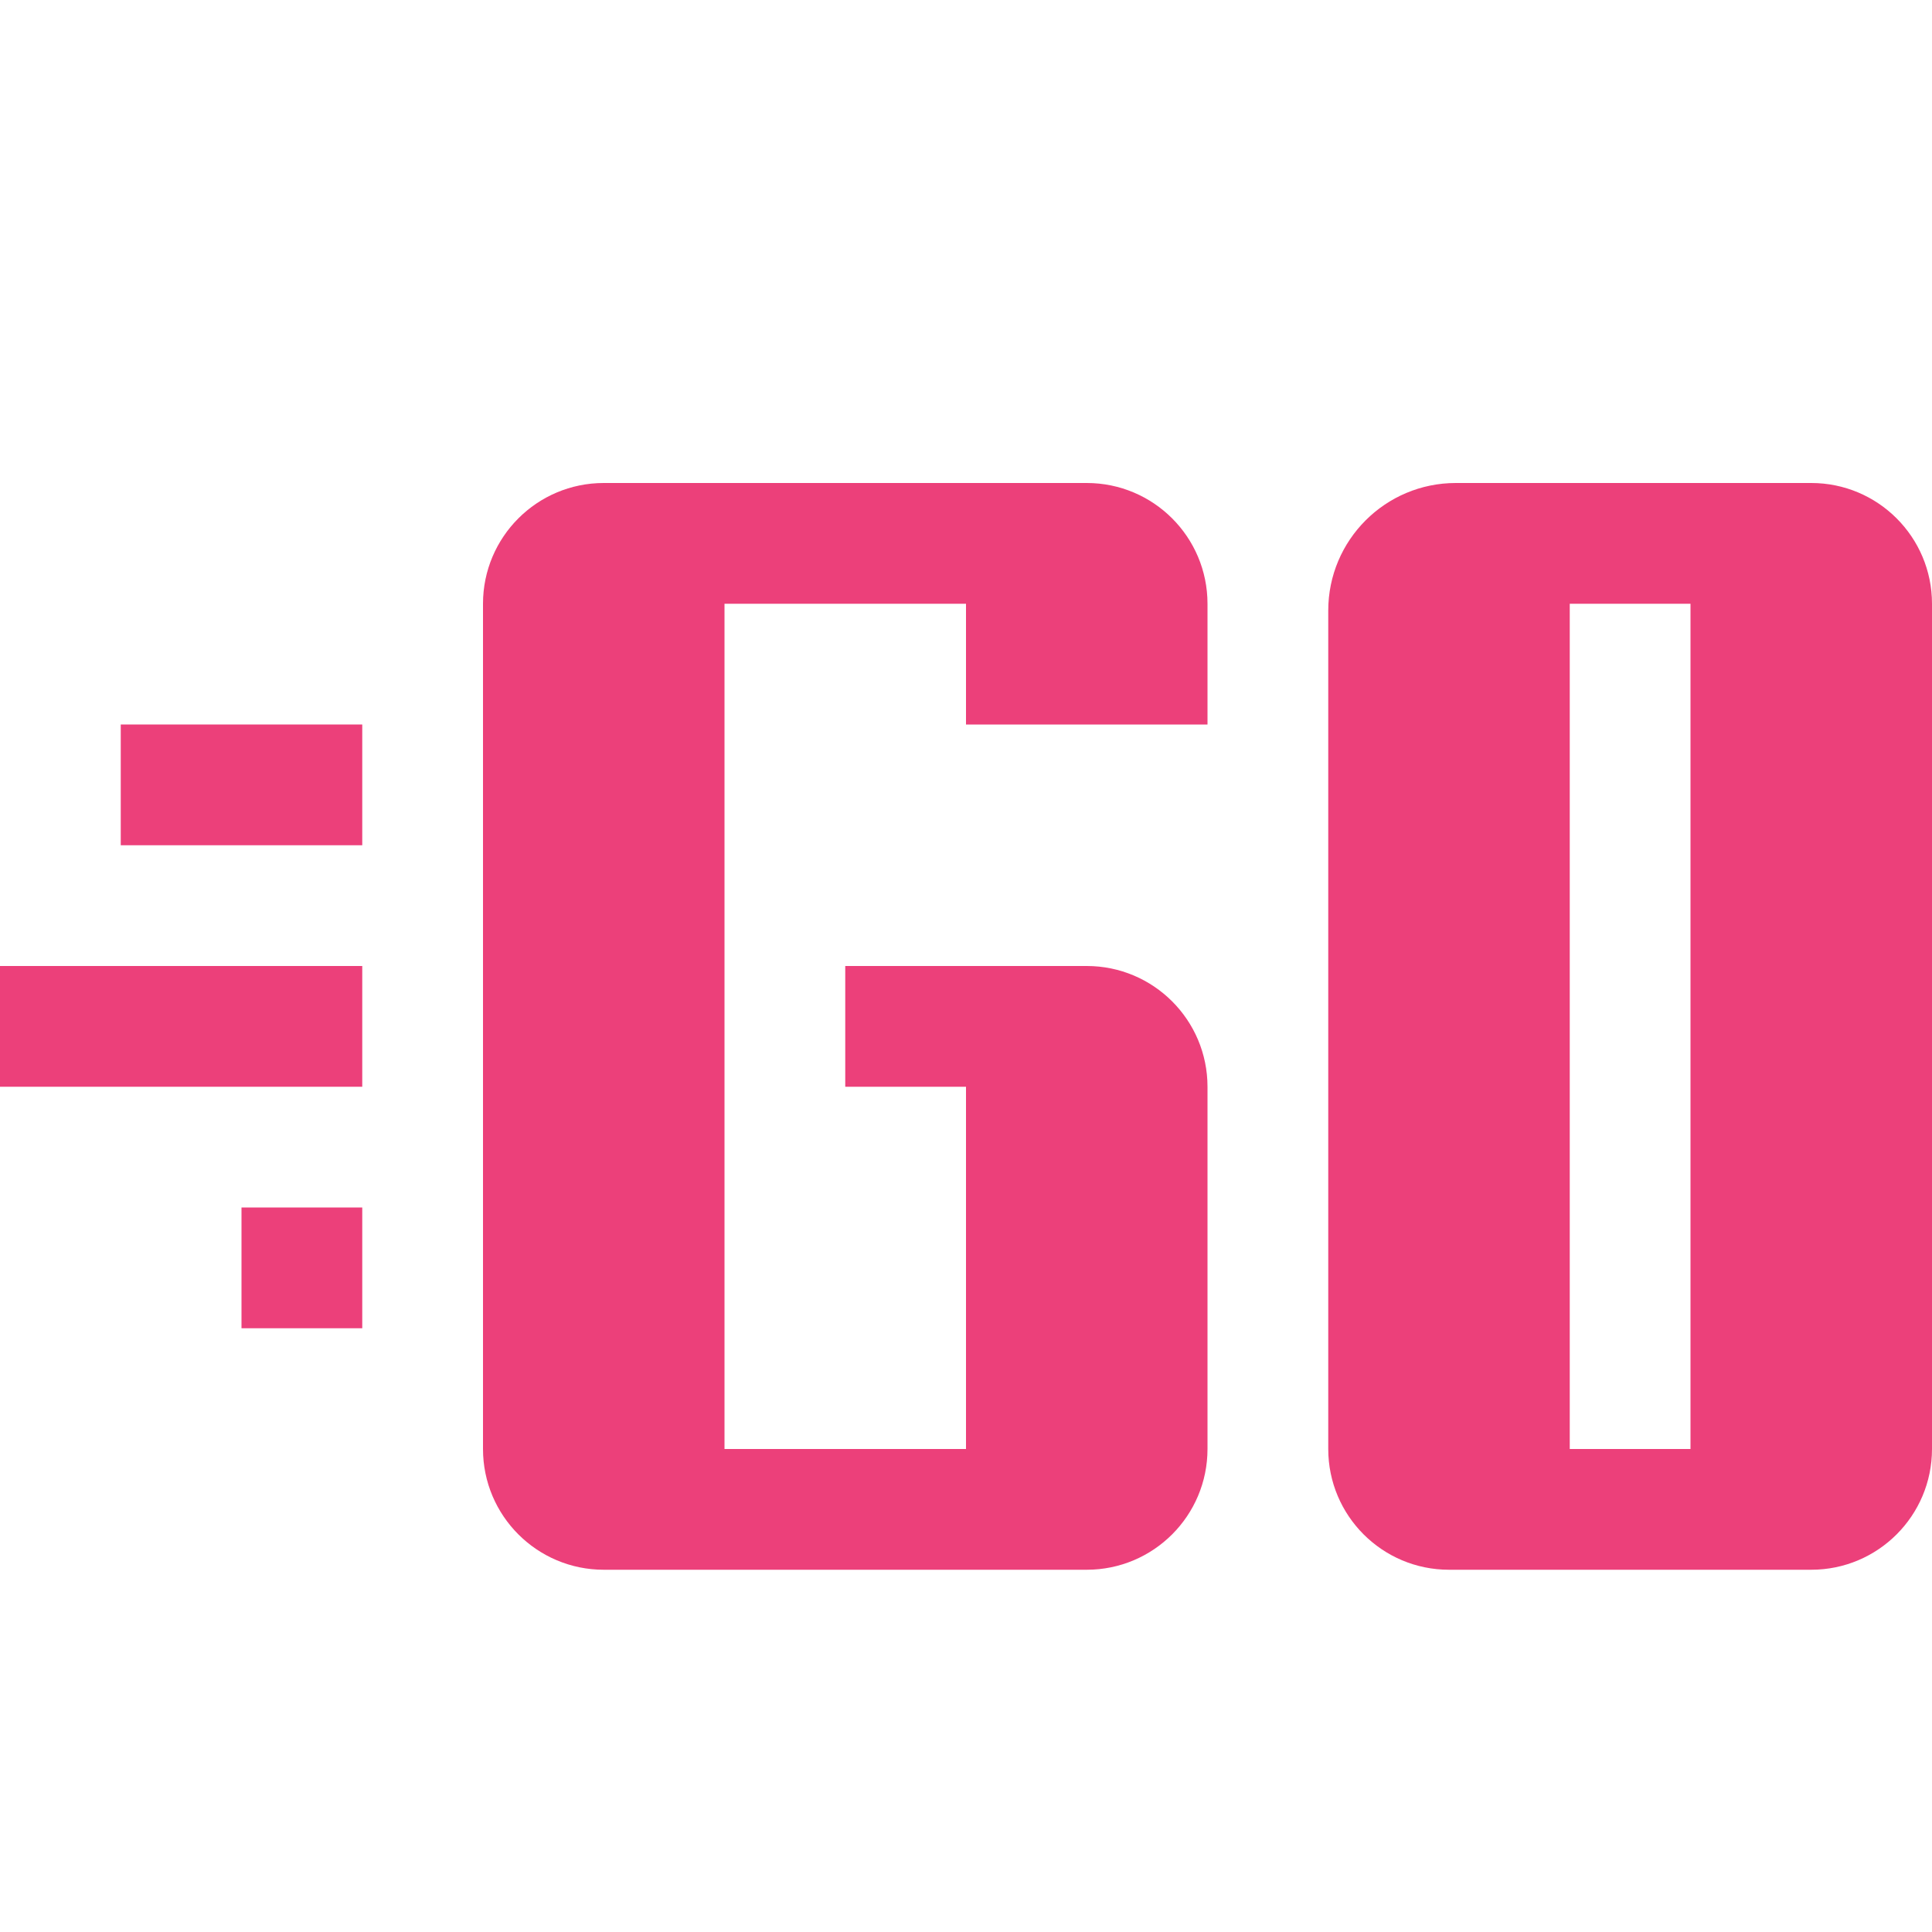
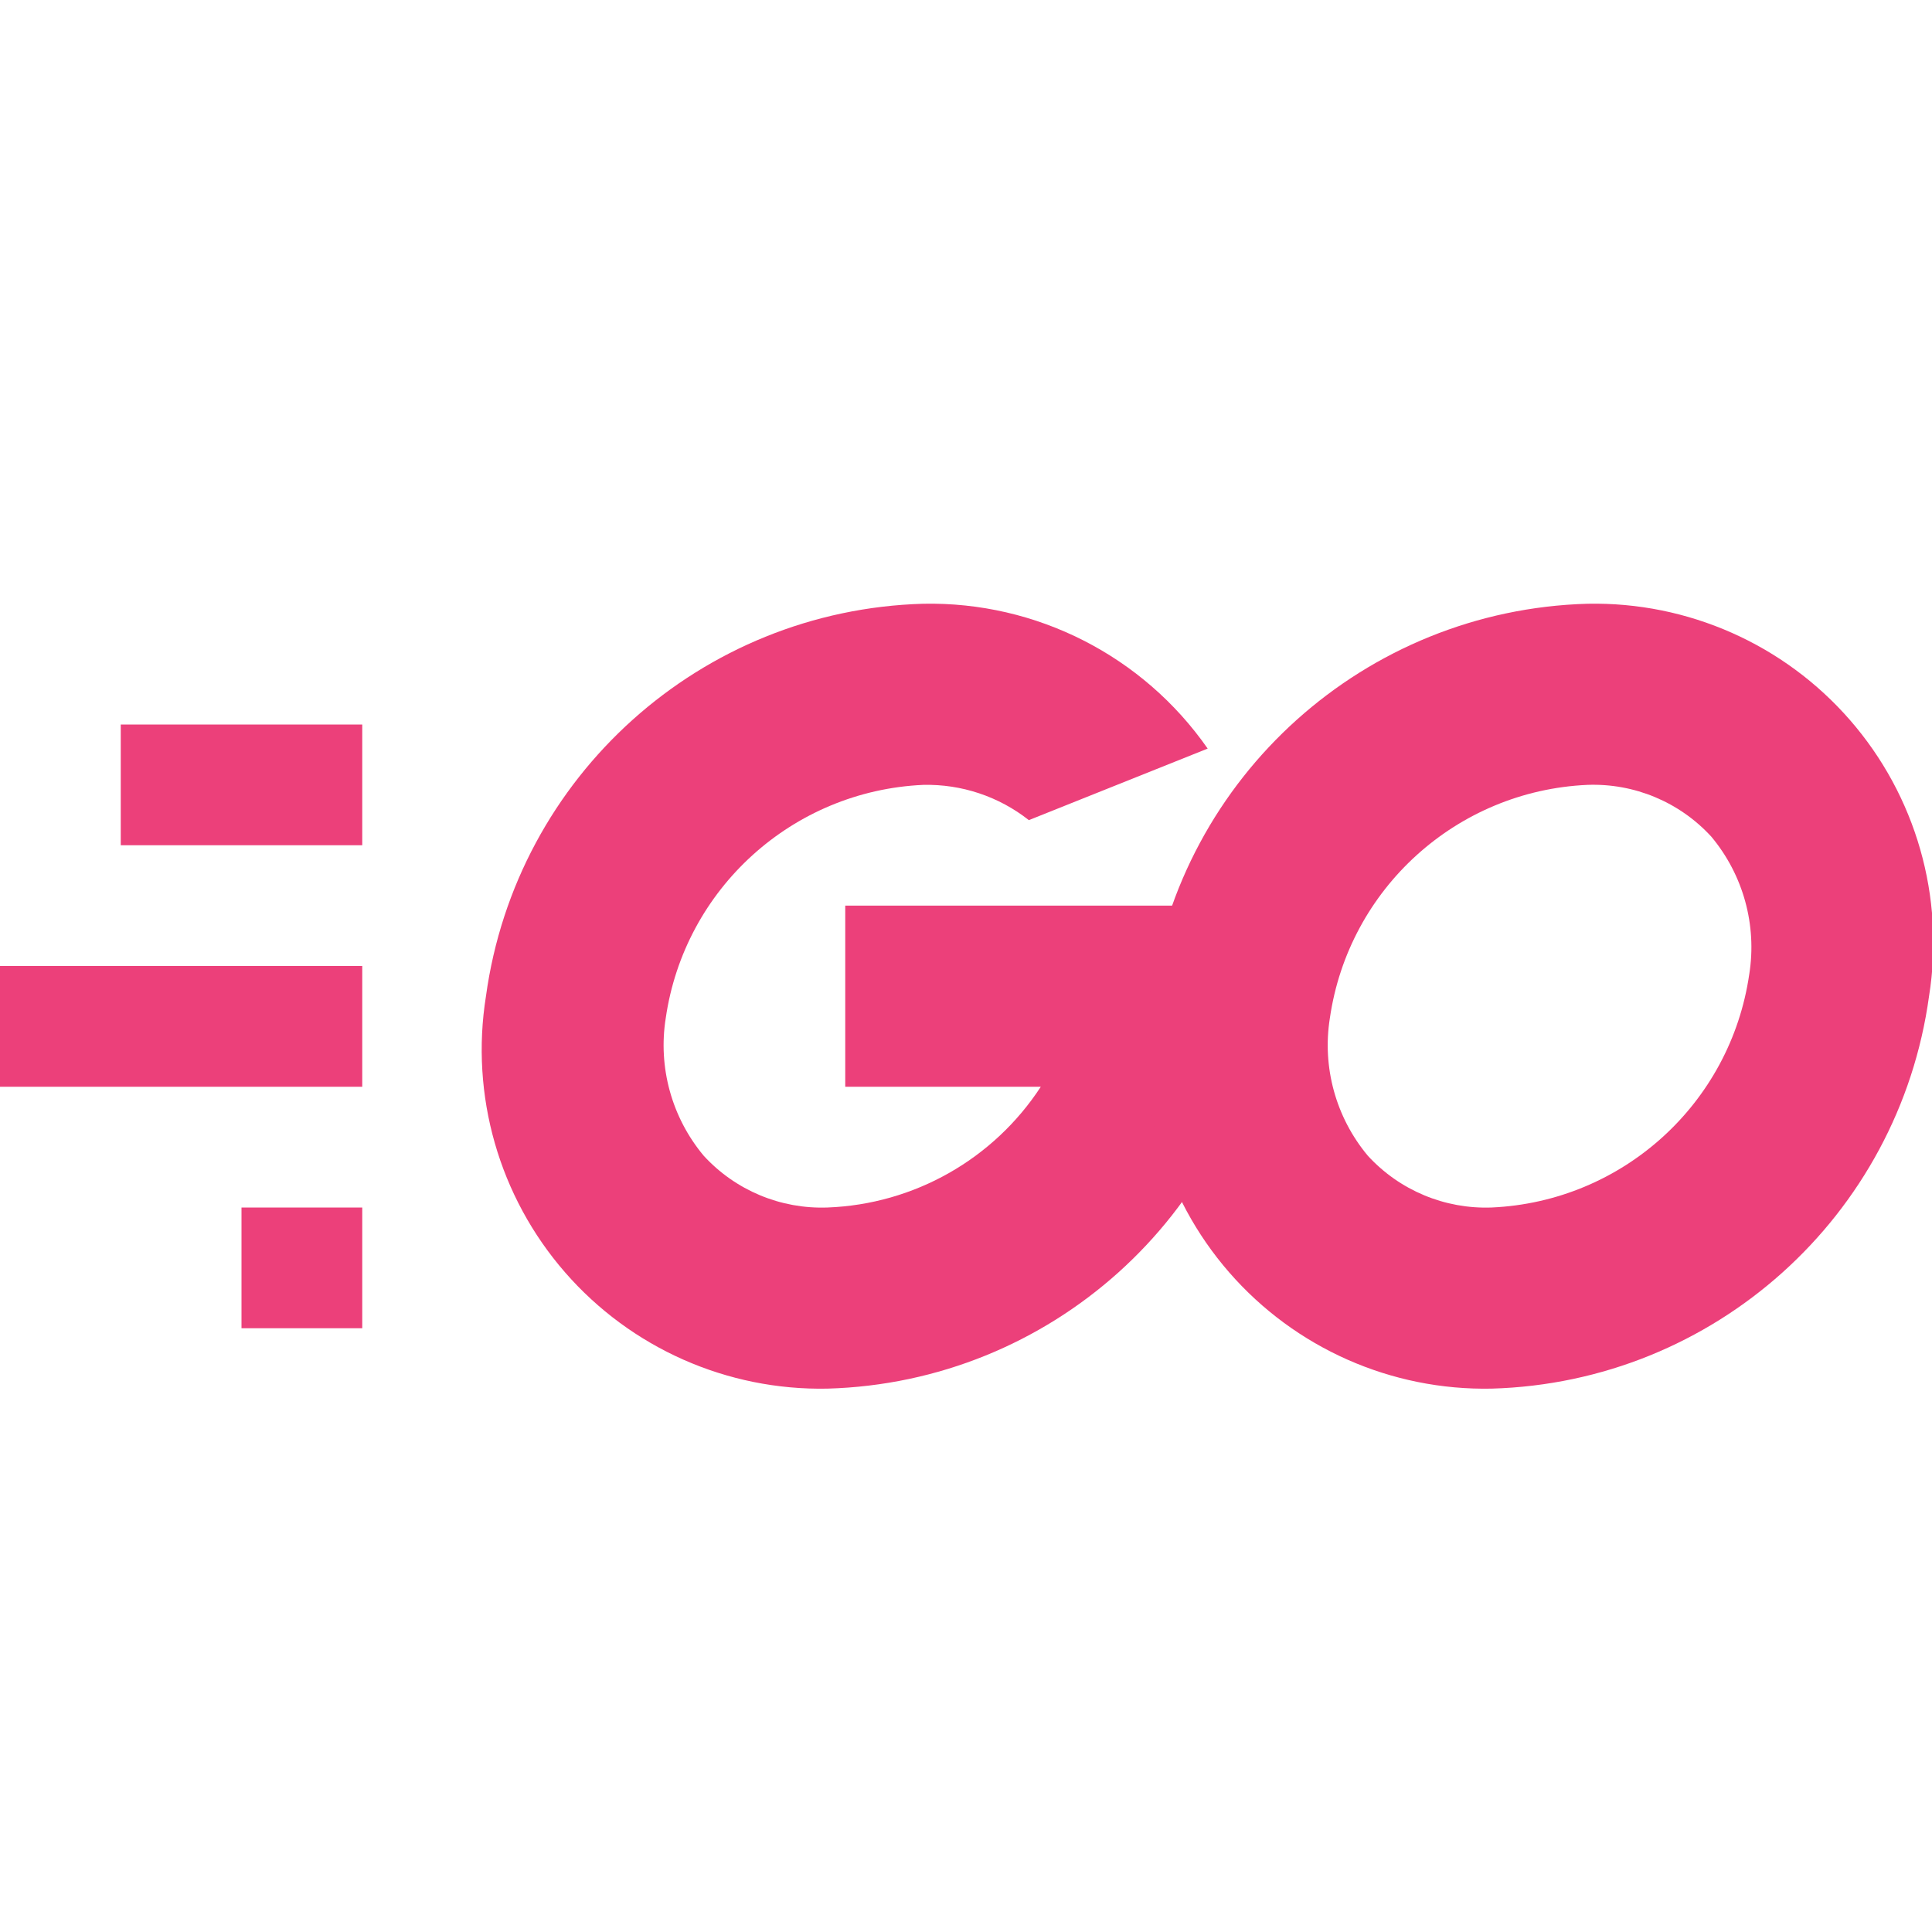
<svg xmlns="http://www.w3.org/2000/svg" viewBox="0 0 32 32">
-   <rect x="2" y="12" width="4" height="2" style="fill:#ec407a" />
-   <rect y="16" width="6" height="2" style="fill:#ec407a" />
-   <rect x="4" y="20" width="2" height="2" style="fill:#ec407a" />
-   <path d="M18,8H10a2,2,0,0,0-2,2V24a2,2,0,0,0,2,2h8a2,2,0,0,0,2-2V18a2,2,0,0,0-2-2H14v2h2v6H12V10h4v2h4V10A2,2,0,0,0,18,8Z" style="fill:#ec407a" />
-   <path d="M30,8H24.113A2.113,2.113,0,0,0,22,10.113V24a2,2,0,0,0,2,2h6a2,2,0,0,0,2-2V10A2,2,0,0,0,30,8ZM28,24H26V10h2Z" style="fill:#ec407a" />
+   <path fill="#ec407a" d="M2 12h4v2H2zm-2 4h6v2H0zm4 4h2v2H4zm16.954-5H14v3h3.239a4.416 4.416 0 0 1-3.531 2 2.65 2.65 0 0 1-2.053-.858 2.855 2.855 0 0 1-.628-2.28A4.515 4.515 0 0 1 15.292 13a2.725 2.725 0 0 1 1.749.584l2.962-1.185A5.605 5.605 0 0 0 15.292 10a7.526 7.526 0 0 0-7.243 6.5 5.614 5.614 0 0 0 5.659 6.5 7.526 7.526 0 0 0 7.243-6.5 6.404 6.404 0 0 0 .003-1.5Z" />
+   <path fill="#ec407a" d="M26.292 10a7.526 7.526 0 0 0-7.243 6.5 5.614 5.614 0 0 0 5.659 6.5 7.526 7.526 0 0 0 7.243-6.5 5.614 5.614 0 0 0-5.659-6.5Zm2.681 6.137A4.515 4.515 0 0 1 24.708 20a2.65 2.65 0 0 1-2.053-.858 2.855 2.855 0 0 1-.628-2.28A4.515 4.515 0 0 1 26.292 13a2.65 2.65 0 0 1 2.053.858 2.855 2.855 0 0 1 .628 2.28Z" />
</svg>
